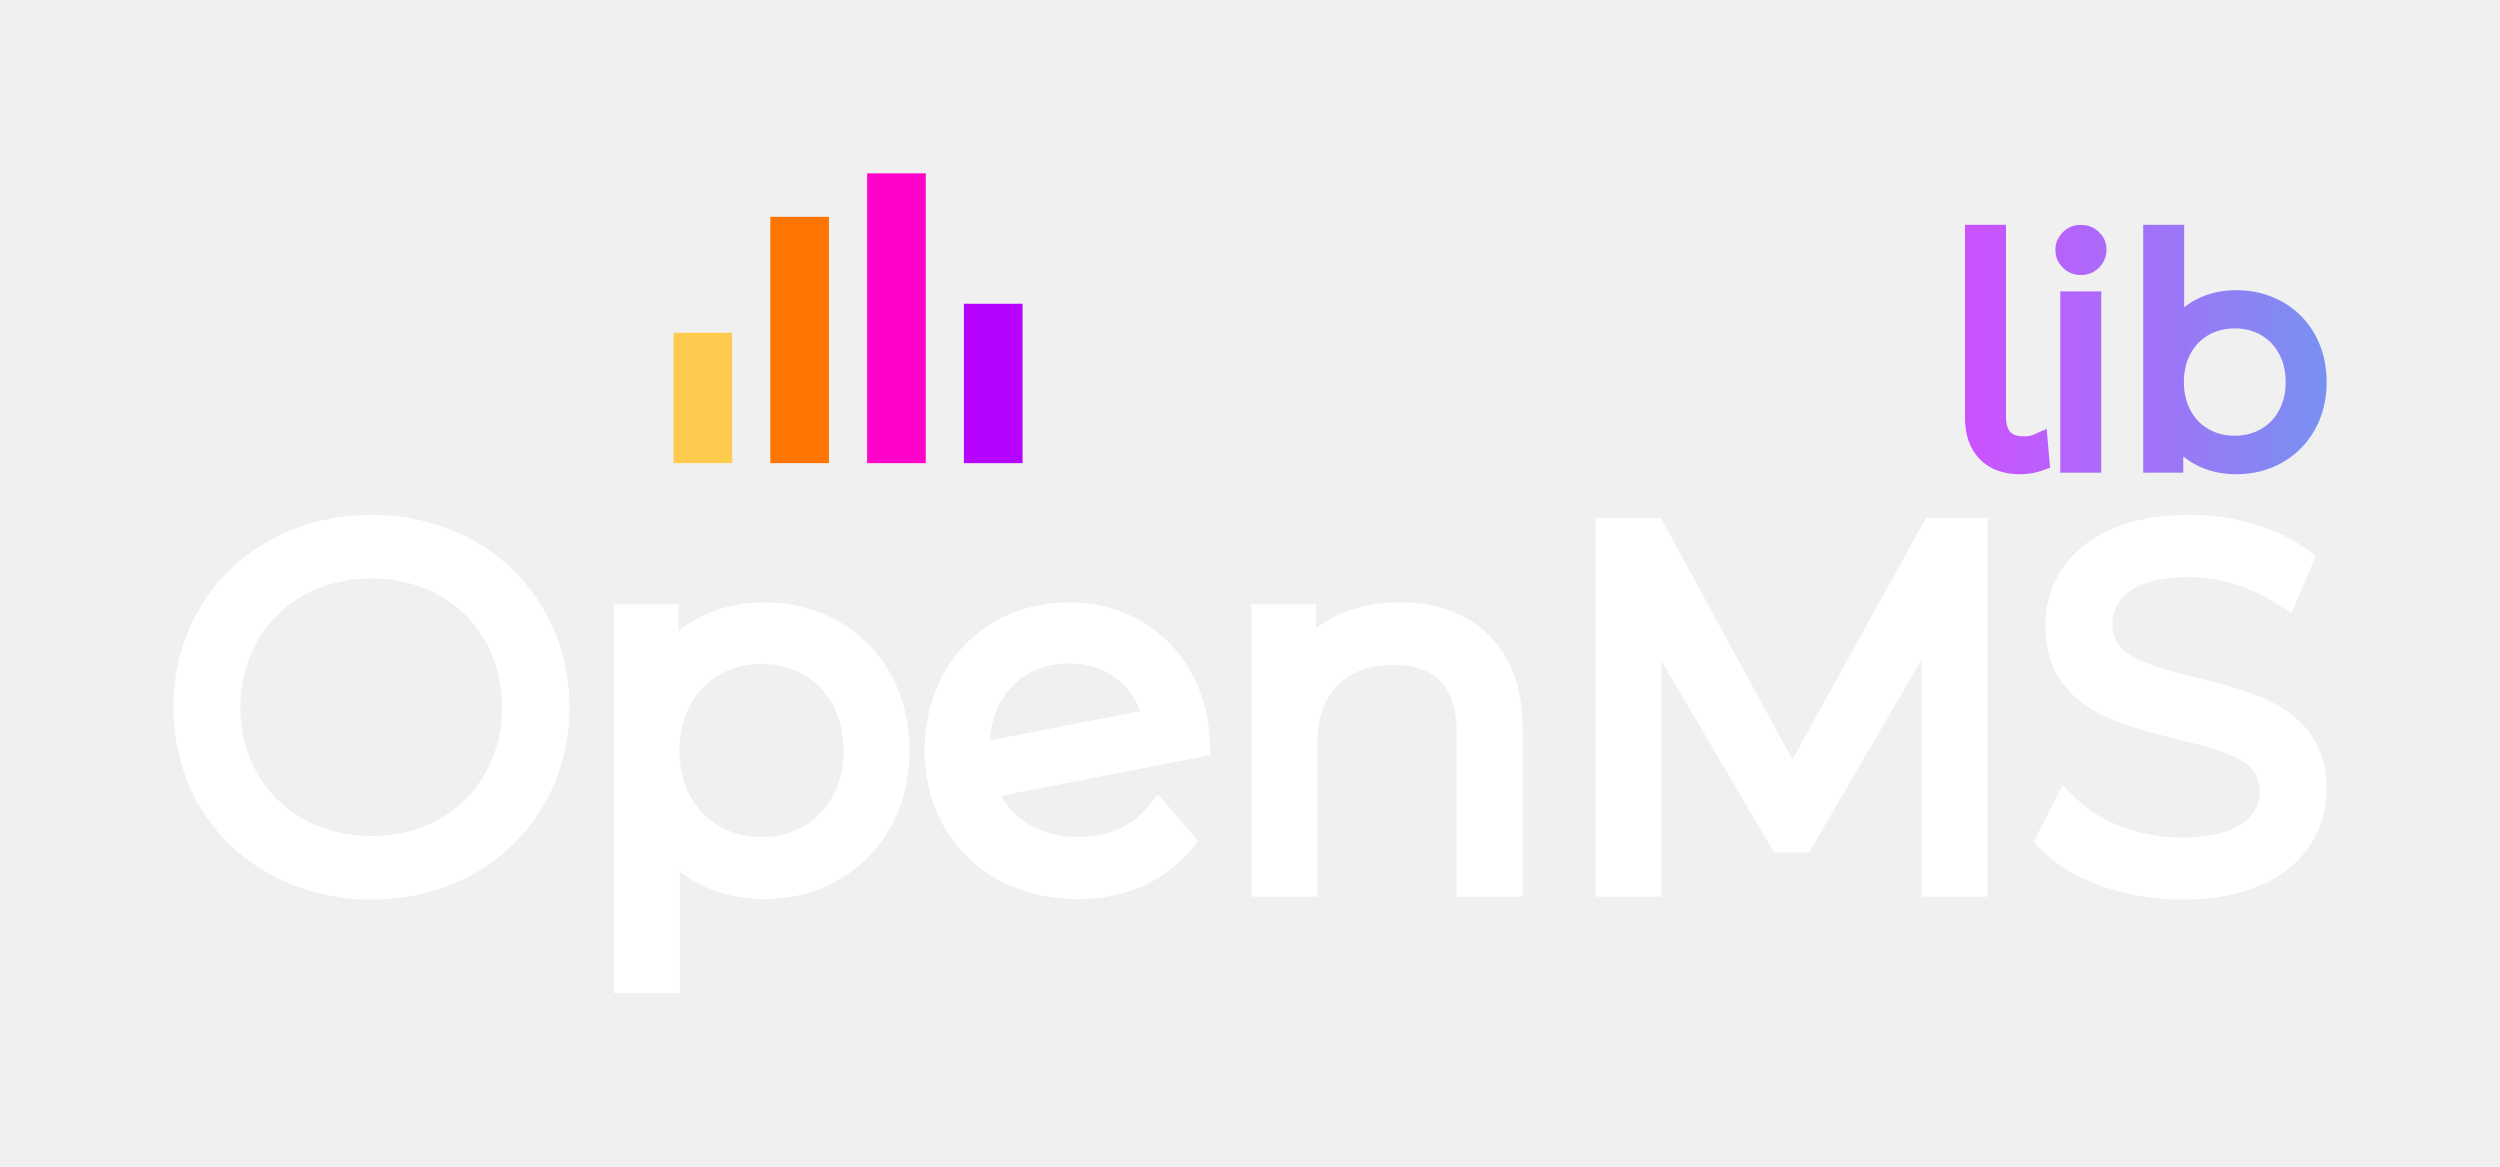
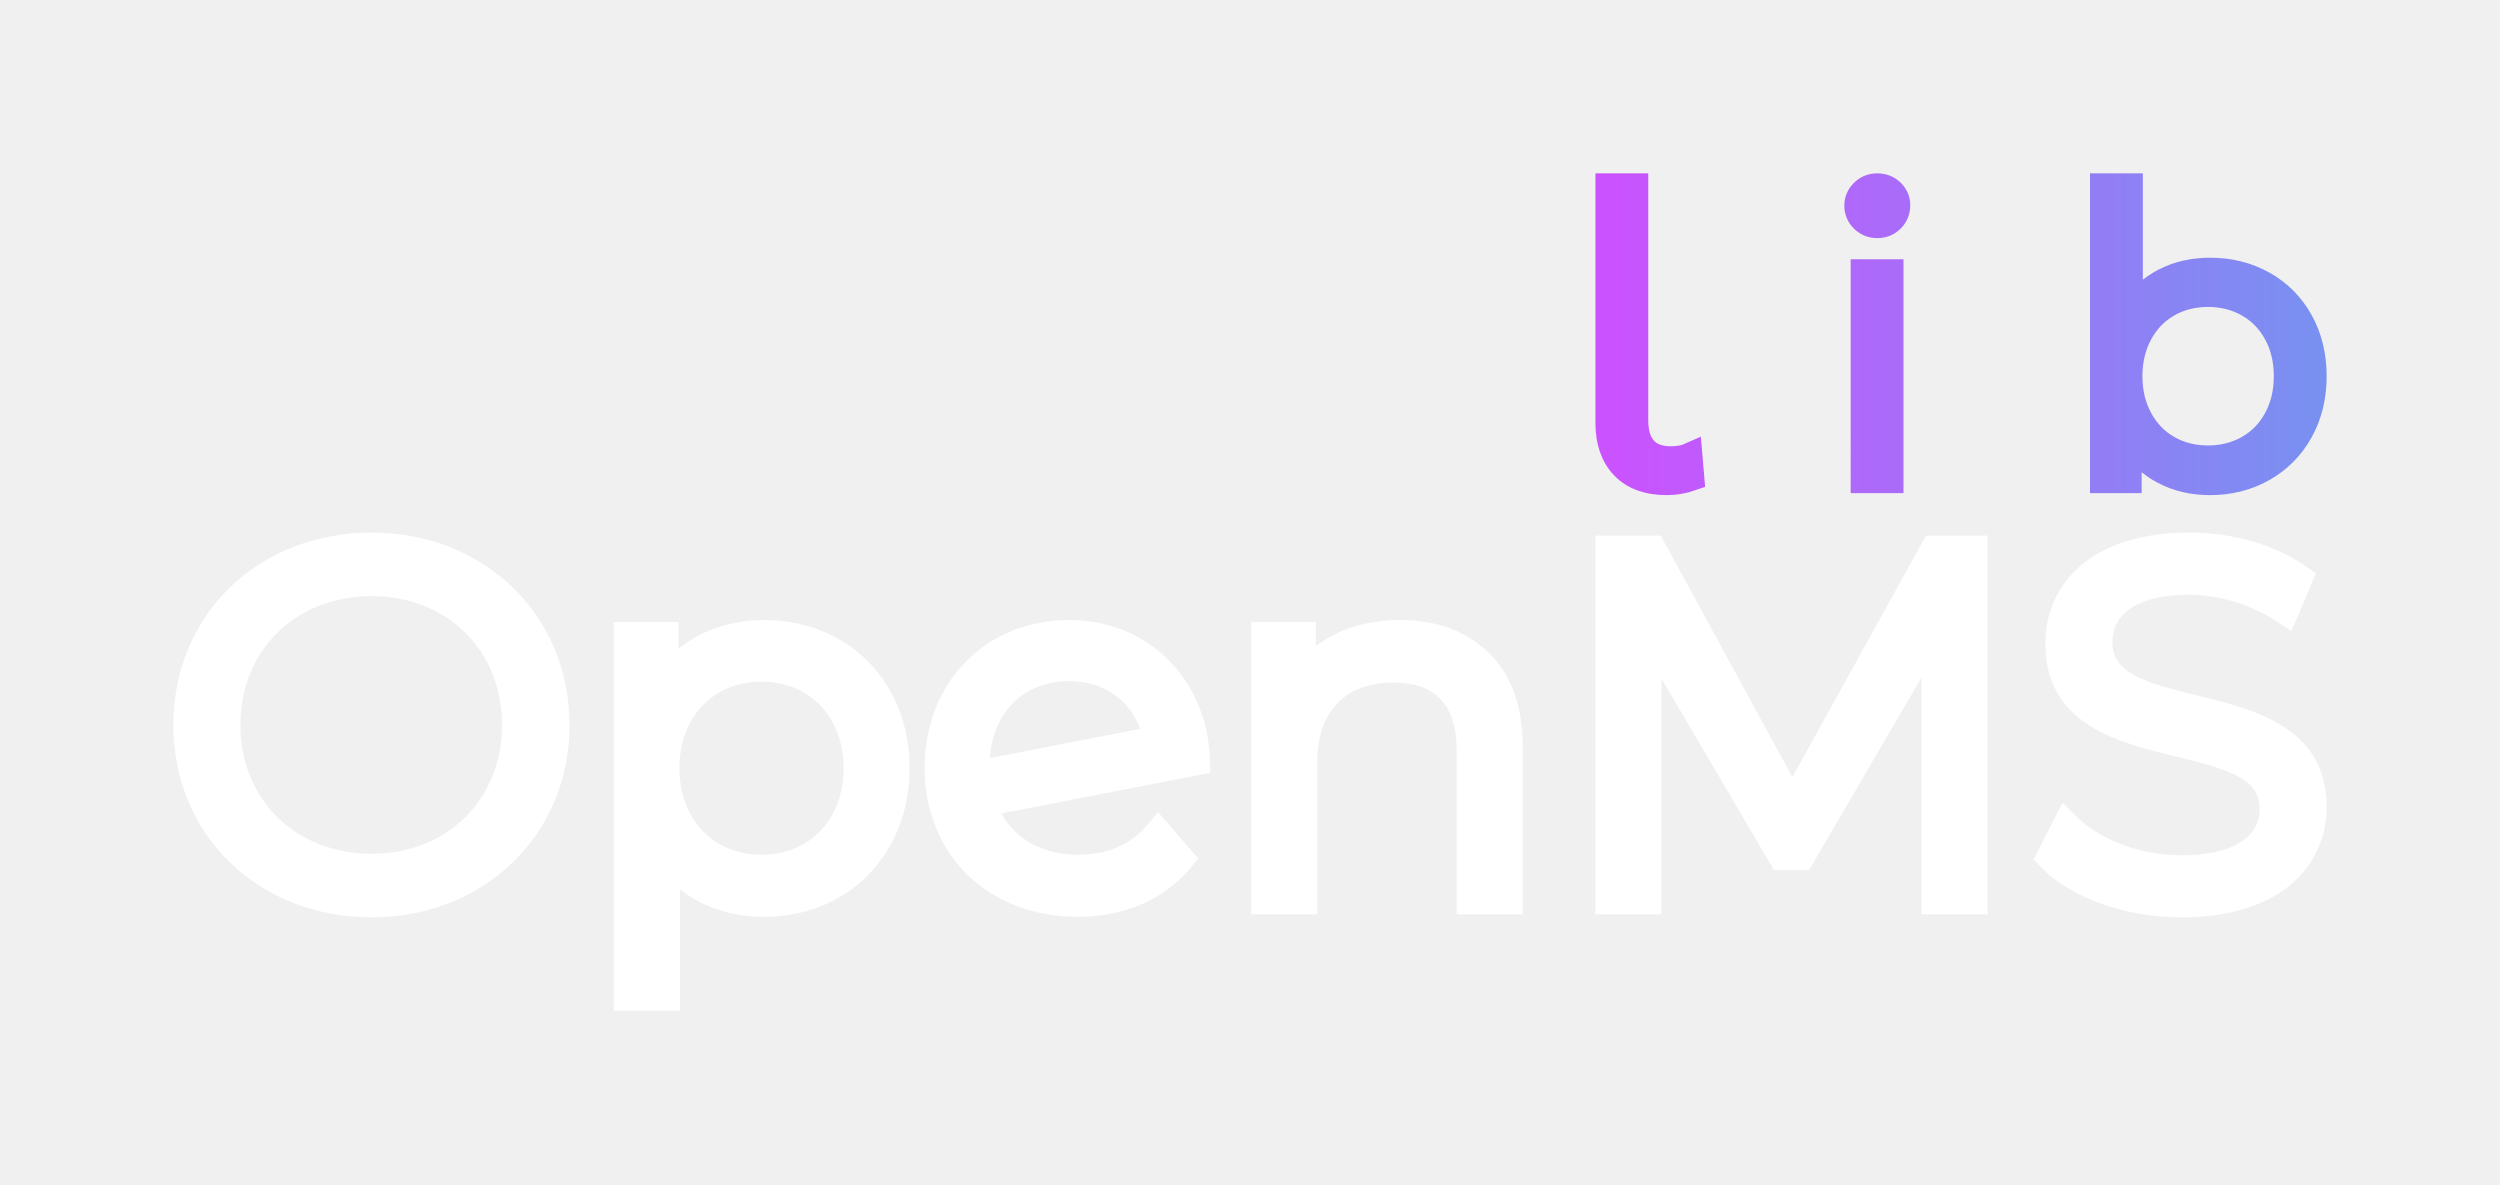
- <svg xmlns="http://www.w3.org/2000/svg" viewBox="-34.63 -64.88 966.23 450.82" role="img" aria-labelledby="title">
+ <svg xmlns="http://www.w3.org/2000/svg" viewBox="-34.63 -71.72 966.23 457.66" role="img" aria-labelledby="title">
  <defs>
-     <linearGradient id="openms-lib" x1="8.117" y1="0" x2="147.873" y2="0" gradientUnits="userSpaceOnUse">
+     <linearGradient id="openms-lib" x1="10.468" y1="0" x2="293.082" y2="0" gradientUnits="userSpaceOnUse">
      <stop offset="0" stop-color="#cc51ff" />
      <stop offset="1" stop-color="#7891f1" />
    </linearGradient>
  </defs>
-   <g id="peak_bar_1" fill="#ffcb4f">
-     <rect x="225.685" y="63.72" width="22.66" height="50.4" />
-   </g>
-   <g id="peak_bar_2" fill="#ff7501">
-     <rect x="263.095" y="18.92" width="22.66" height="95.2" />
-   </g>
-   <g id="peak_bar_3" fill="#ff03cb">
-     <rect x="300.505" y="2.12" width="22.66" height="112" />
-   </g>
-   <g id="peak_bar_4" fill="#b503ff">
-     <rect x="337.915" y="52.52" width="22.66" height="61.6" />
-   </g>
  <g id="letter_O" fill="#ffffff">
    <path d="m38.31,208.47c0-39.2,29.98-68.41,70.72-68.41s70.52,29.02,70.52,68.41-30.17,68.41-70.52,68.41c-40.74-.01-70.72-29.22-70.72-68.41Zm127.02,0c0-32.09-24.02-55.73-56.3-55.73s-56.69,23.64-56.69,55.73,24.21,55.73,56.69,55.73c32.28-.01,56.3-23.65,56.3-55.73Z" />
    <path d="m109.03,282.82c-21.23,0-40.68-7.53-54.77-21.19-14.11-13.68-21.89-32.56-21.89-53.16s7.77-39.49,21.89-53.17c14.09-13.66,33.54-21.18,54.77-21.18,43.59,0,76.46,31.96,76.46,74.35s-32.87,74.35-76.46,74.35Zm0-136.82c-37.54,0-64.78,26.27-64.78,62.47s27.24,62.46,64.78,62.47c17.99,0,34.42-6.31,46.26-17.76,11.81-11.43,18.32-27.31,18.32-44.71s-6.51-33.28-18.32-44.71c-11.84-11.45-28.27-17.76-46.26-17.76Zm0,124.14c-35.71,0-62.63-26.51-62.63-61.67s26.93-61.67,62.63-61.67,62.24,26.51,62.24,61.67-26.76,61.66-62.24,61.67Zm0-111.46c-29.41,0-50.75,20.94-50.75,49.79s21.34,49.79,50.75,49.79c29.18,0,50.36-20.95,50.36-49.79s-21.18-49.79-50.36-49.79Z" />
  </g>
  <g id="letter_p" fill="#ffffff">
    <path d="m310.99,225.18c0,30.75-21.52,51.5-50.35,51.5-16.14,0-29.98-6.92-38.43-19.99v56.31h-13.64v-138.36h13.07v19.99c8.26-13.45,22.29-20.76,39.01-20.76,28.82,0,50.34,20.76,50.34,51.31Zm-13.64,0c0-23.44-16.33-39.39-37.66-39.39s-37.66,15.95-37.66,39.39,16.14,39.39,37.66,39.39,37.66-15.75,37.66-39.39Z" />
    <path d="m228.15,318.94h-25.52v-150.24h24.95v10.31c8.93-7.16,20.38-11.08,33.07-11.08,32.61,0,56.28,24.08,56.28,57.25s-23.67,57.44-56.29,57.44c-12.55,0-23.68-3.7-32.49-10.64v46.96Zm-13.64-11.88h1.76v-70.5l1.7,2.63c-1.23-4.36-1.88-9.06-1.88-14.01,0-4.43.52-8.66,1.51-12.62l-1.9,3.09v-35.07h-1.19v126.48Zm35.68-37.5c3.3.78,6.8,1.17,10.45,1.17,26.15,0,44.41-18.73,44.41-45.56s-18.26-45.37-44.4-45.37c-.87,0-1.73.02-2.59.07.54-.02,1.08-.03,1.63-.03,25.26,0,43.6,19.06,43.6,45.33s-18.34,45.33-43.6,45.33c-3.29,0-6.47-.32-9.5-.95Zm9.5-77.83c-18.68,0-31.72,13.75-31.72,33.45s13.04,33.45,31.72,33.45,31.72-13.75,31.72-33.45-13.04-33.45-31.72-33.45Z" />
  </g>
  <g id="letter_e" fill="#ffffff">
    <path d="m413.03,251.32l7.69,8.84c-9.03,10.76-22.87,16.52-38.82,16.52-31.51,0-53.23-21.52-53.23-51.5s20.95-51.31,49.97-51.31c27.09,0,47.46,19.79,48.42,48.23l-83.01,16.14c5,16.34,19.22,26.33,38.05,26.33,12.48,0,23.44-4.41,30.93-13.25Zm-71.1-27.1c0,1.54,0,2.88.19,4.23l71.29-13.84c-2.88-16.53-16.14-29.02-34.78-29.02-21.52.01-36.7,15.76-36.7,38.63Z" />
    <path d="m381.9,282.62c-16.74,0-31.86-5.75-42.58-16.19-10.7-10.43-16.59-25.07-16.59-41.25,0-33.17,23.51-57.25,55.91-57.25,30.44,0,53.3,22.7,54.36,53.97l.17,5.06-80.83,15.72c5.58,10.1,16.29,15.95,29.76,15.95,11.09,0,20.22-3.86,26.4-11.15l4.47-5.28,15.56,17.89-3.26,3.89c-10.09,12.02-25.49,18.64-43.37,18.64Zm-16.99-100.9c-18.36,5.39-30.3,21.77-30.3,43.46,0,26.82,19.45,45.56,47.29,45.56,11.65,0,21.89-3.39,29.49-9.67-7.89,6.13-18.02,9.44-29.29,9.44-21.21,0-37.97-11.7-43.73-30.53l-1.93-6.31.41-.08-.61-4.31c-.25-1.76-.25-3.36-.25-5.06,0-12.57,4.23-23.93,11.92-31.99,4.66-4.88,10.47-8.45,17-10.51Zm13.72,9.81c-17.45,0-29.47,11.83-30.66,29.73l58.09-11.28c-4.18-11.38-14.43-18.46-27.42-18.46Zm17.76-8.17c11.89,5.37,20.43,16.21,22.87,30.23l.67,3.84.79-.15c-2.04-15.91-11.12-28.19-24.33-33.92Z" />
  </g>
  <g id="letter_n_short" fill="#ffffff" stroke="#ffffff">
    <path d="M547.95 217.11V275.73H534.31V218.45Q534.31 202.69 526.43 194.43Q518.55 186.16 503.94 186.16Q487.60 186.16 478.09 195.87Q468.58 205.58 468.58 222.68V275.73H454.93V174.63H468.00V193.28Q473.57 184.05 483.47 178.96Q493.37 173.86 506.44 173.86Q525.47 173.86 536.71 184.92Q547.95 195.97 547.95 217.11Z" stroke-width="11.88" stroke-linejoin="miter" />
  </g>
  <g id="letter_M" fill="#ffffff" transform="translate(53.60 -187.20)">
    <path d="m674.02,328.42v134.51h-13.64v-107.61l-52.84,90.51h-6.73l-52.84-89.94v107.04h-13.64v-134.51h15.79l54.35,99.74,55.19-99.74h14.36Z" />
    <path d="m679.96,468.87h-25.52v-91.59l-43.49,74.49h-13.54l-43.5-74.04v91.14h-25.52v-146.39h25.25l50.87,93.34,51.65-93.34h23.8v146.39Zm-13.64-11.88h1.76v-122.63h-1.76v122.63Zm-126.05,0h1.76v-122.63h-1.76v122.63Zm1.94-122.63l60.44,102.88-56.06-102.88h-4.38Zm120.95,0l-46.79,84.56,49.37-84.56h-2.58Z" />
  </g>
  <g id="letter_S" fill="#ffffff" transform="translate(53.60 -187.20)">
    <path d="m704.96,446.6l5.57-10.95c9.61,9.42,26.71,16.33,44.39,16.33,25.17,0,36.12-10.57,36.12-23.83,0-36.9-82.82-14.22-82.82-63.99,0-19.79,15.37-36.9,49.58-36.9,15.18,0,30.94,4.42,41.7,11.92l-4.81,11.34c-11.53-7.5-24.98-11.14-36.9-11.14-24.6,0-35.55,10.95-35.55,24.41,0,36.9,82.82,14.6,82.82,63.6,0,19.79-15.76,36.7-50.15,36.7-20.17,0-39.96-7.12-49.95-17.49Z" />
    <path d="m754.91,470.03c-21.64,0-42.93-7.58-54.23-19.31l-2.93-3.04,11.16-21.94,5.78,5.67c9.07,8.89,24.86,14.63,40.23,14.63,19.18,0,30.18-6.52,30.18-17.89s-10.33-14.92-32.25-20.26c-22.53-5.49-50.57-12.32-50.57-43.73,0-12.07,5.01-22.88,14.1-30.44,9.76-8.11,24.08-12.4,41.42-12.4s33.43,4.85,45.1,12.99l3.95,2.76-9.46,22.3-5.94-3.86c-9.94-6.47-22.21-10.18-33.66-10.18-18.82,0-29.61,6.73-29.61,18.47s12.35,15.49,32.49,20.41c22.42,5.47,50.33,12.29,50.33,43.19,0,12.05-5.1,22.84-14.37,30.38-9.86,8.02-24.29,12.26-41.72,12.26Zm-42.61-24.77c9.73,7.81,26.2,12.88,42.61,12.88,27.27,0,44.21-11.79,44.21-30.76,0-20.07-16.34-25.56-41.27-31.65-19.48-4.75-41.55-10.14-41.55-31.95,0-14.67,10.9-30.35,41.49-30.35,11.42,0,23.5,3.07,34.06,8.56l.2-.46c-9.41-5.21-22.08-8.34-34.25-8.34-27.33,0-43.64,11.57-43.64,30.96,0,20.54,16.43,26.08,41.5,32.19,19.37,4.72,41.32,10.06,41.32,31.8,0,8.77-3.93,16.47-11.06,21.68-7.34,5.37-17.77,8.09-31,8.09-15.32,0-31.15-4.95-42.46-12.97l-.16.31Z" />
  </g>
-   <g id="text_lib" fill="url(#openms-lib)" stroke="url(#openms-lib)" transform="translate(716.72 0.00)">
-     <path d="M11.80 96.72V25.70H20.26V96.01Q20.26 101.61 22.88 104.53Q25.50 107.45 30.74 107.45Q34.08 107.45 36.46 106.37L37.06 113.41Q33.37 114.72 29.43 114.72Q20.97 114.72 16.39 109.95Q11.80 105.18 11.80 96.72Z M48.62 51.44H57.08V114.12H48.62ZM46.71 31.66Q46.71 29.28 48.50 27.49Q50.29 25.70 52.91 25.70Q55.53 25.70 57.32 27.43Q59.11 29.16 59.11 31.54Q59.11 34.16 57.32 35.95Q55.53 37.74 52.91 37.74Q50.29 37.74 48.50 35.95Q46.71 34.16 46.71 31.66Z M144.19 82.78Q144.19 92.07 140.14 99.34Q136.09 106.61 128.94 110.66Q121.79 114.72 112.97 114.72Q105.10 114.72 98.85 111.38Q92.59 108.04 88.78 101.73V114.12H80.67V25.70H89.13V63.36Q93.07 57.28 99.20 54.12Q105.34 50.96 112.97 50.96Q121.79 50.96 128.94 54.96Q136.09 58.95 140.14 66.22Q144.19 73.49 144.19 82.78ZM135.73 82.78Q135.73 75.63 132.69 70.03Q129.65 64.43 124.29 61.39Q118.93 58.35 112.37 58.35Q105.70 58.35 100.40 61.39Q95.09 64.43 92.05 70.03Q89.02 75.63 89.02 82.78Q89.02 89.93 92.05 95.53Q95.09 101.13 100.40 104.17Q105.70 107.21 112.37 107.21Q118.93 107.21 124.29 104.17Q129.65 101.13 132.69 95.53Q135.73 89.93 135.73 82.78Z" stroke-width="7.37" stroke-linejoin="miter" />
+   <g id="text_lib" fill="url(#openms-lib)" stroke="url(#openms-lib)" transform="translate(571.52 0.00)">
+     <path d="M15.22 91.67V0.03H26.14V90.75Q26.14 97.98 29.52 101.74Q32.90 105.51 39.67 105.51Q43.98 105.51 47.05 104.13L47.82 113.20Q43.05 114.89 37.98 114.89Q27.06 114.89 21.14 108.74Q15.22 102.59 15.22 91.67Z M113.87 33.24H124.79V114.12H113.87ZM111.41 7.72Q111.41 4.64 113.72 2.34Q116.02 0.03 119.41 0.03Q122.79 0.03 125.10 2.26Q127.40 4.49 127.40 7.56Q127.40 10.95 125.10 13.25Q122.79 15.56 119.41 15.56Q116.02 15.56 113.72 13.25Q111.41 10.95 111.41 7.72Z M288.33 73.68Q288.33 85.67 283.10 95.05Q277.87 104.43 268.64 109.66Q259.42 114.89 248.04 114.89Q237.89 114.89 229.82 110.58Q221.75 106.28 216.83 98.13V114.12H206.37V0.03H217.29V48.62Q222.36 40.78 230.28 36.70Q238.20 32.63 248.04 32.63Q259.42 32.63 268.64 37.78Q277.87 42.93 283.10 52.31Q288.33 61.69 288.33 73.68ZM277.41 73.68Q277.41 64.46 273.49 57.23Q269.57 50.00 262.65 46.08Q255.73 42.16 247.27 42.16Q238.66 42.16 231.82 46.08Q224.98 50.00 221.06 57.23Q217.13 64.46 217.13 73.68Q217.13 82.91 221.06 90.13Q224.98 97.36 231.82 101.28Q238.66 105.20 247.27 105.20Q255.73 105.20 262.65 101.28Q269.57 97.36 273.49 90.13Q277.41 82.91 277.41 73.68Z" stroke-width="9.50" stroke-linejoin="miter" />
  </g>
</svg>
